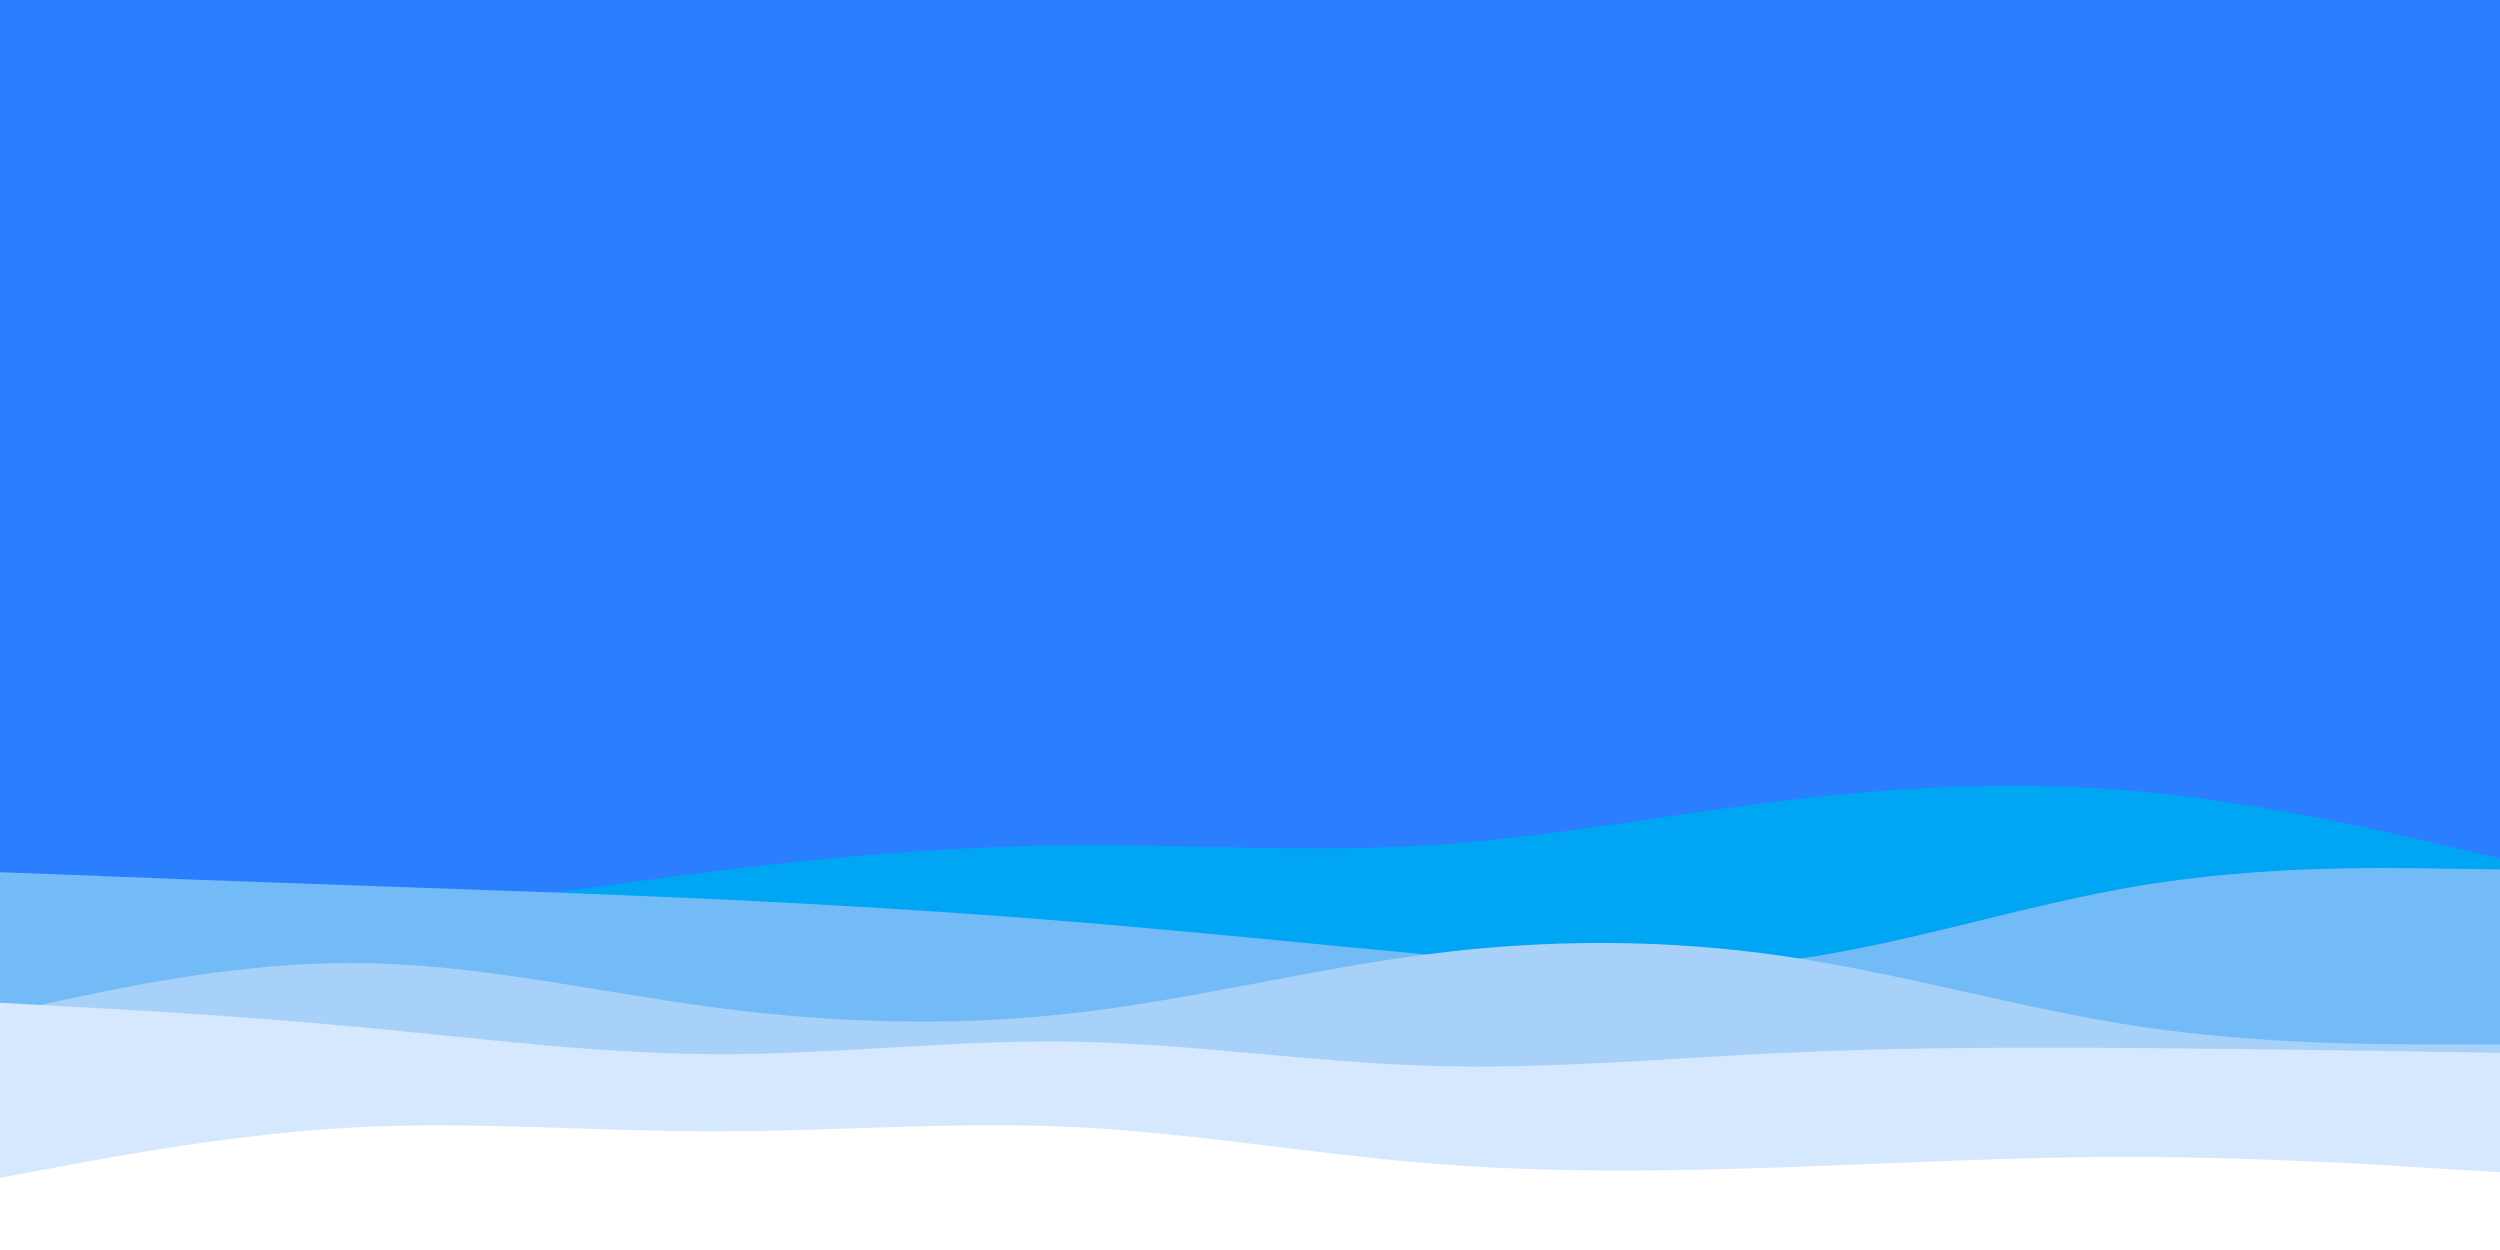
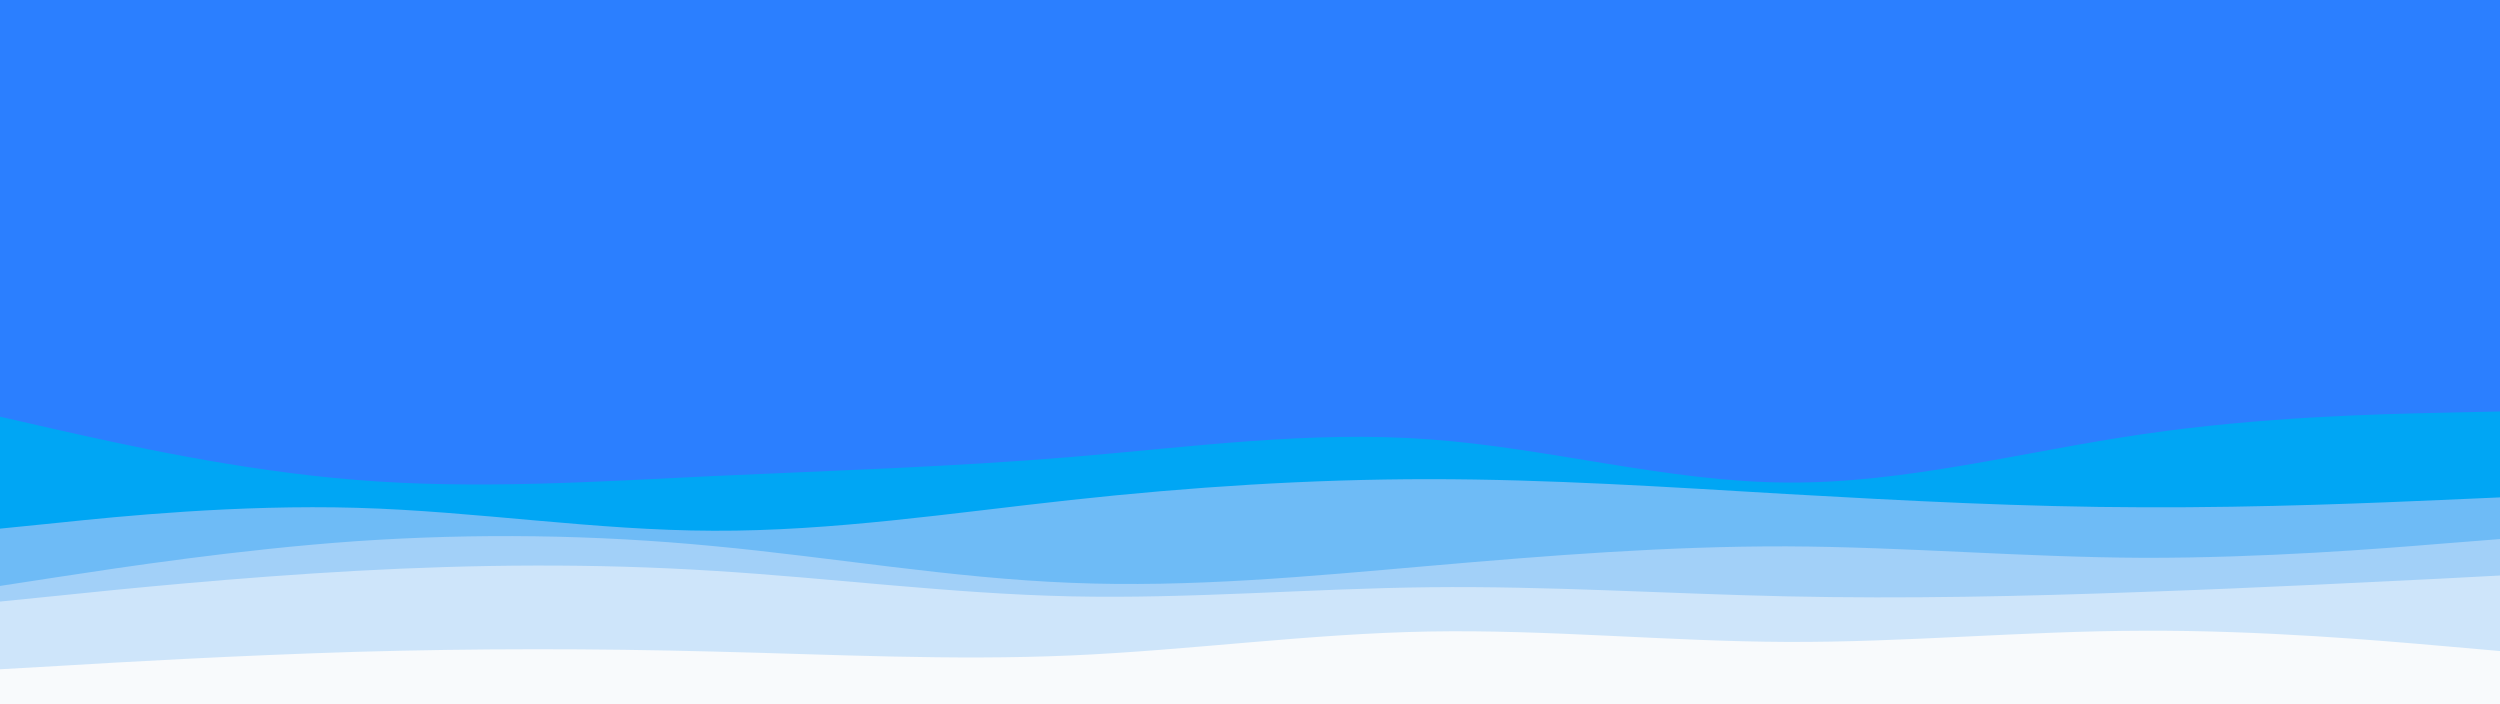
- <svg xmlns="http://www.w3.org/2000/svg" id="visual" viewBox="0 0 900 450" width="900" height="450" version="1.1">
-   <rect x="0" y="0" width="900" height="450" fill="#2B7FFF" />
-   <path d="M0 327L21.5 328C43 329 86 331 128.8 328.5C171.7 326 214.3 319 257.2 313.7C300 308.3 343 304.7 385.8 304.3C428.7 304 471.3 307 514.2 304.3C557 301.7 600 293.3 642.8 288.2C685.7 283 728.3 281 771.2 285C814 289 857 299 878.5 304L900 309L900 451L878.5 451C857 451 814 451 771.2 451C728.3 451 685.7 451 642.8 451C600 451 557 451 514.2 451C471.3 451 428.7 451 385.8 451C343 451 300 451 257.2 451C214.3 451 171.7 451 128.8 451C86 451 43 451 21.5 451L0 451Z" fill="#00a6f4" />
-   <path d="M0 314L21.5 314.8C43 315.7 86 317.3 128.8 318.8C171.7 320.3 214.3 321.7 257.2 323.7C300 325.7 343 328.3 385.8 331.8C428.7 335.3 471.3 339.7 514.2 343.7C557 347.7 600 351.3 642.8 345.8C685.7 340.3 728.3 325.7 771.2 318.7C814 311.7 857 312.3 878.5 312.7L900 313L900 451L878.5 451C857 451 814 451 771.2 451C728.3 451 685.7 451 642.8 451C600 451 557 451 514.2 451C471.3 451 428.7 451 385.8 451C343 451 300 451 257.2 451C214.3 451 171.7 451 128.8 451C86 451 43 451 21.5 451L0 451Z" fill="#73bbf7" />
-   <path d="M0 365L21.5 360.3C43 355.7 86 346.3 128.8 346.7C171.7 347 214.3 357 257.2 362.7C300 368.3 343 369.7 385.8 364.8C428.7 360 471.3 349 514.2 343.5C557 338 600 338 642.8 344.3C685.7 350.7 728.3 363.3 771.2 369.7C814 376 857 376 878.5 376L900 376L900 451L878.5 451C857 451 814 451 771.2 451C728.3 451 685.7 451 642.8 451C600 451 557 451 514.2 451C471.3 451 428.7 451 385.8 451C343 451 300 451 257.2 451C214.3 451 171.7 451 128.8 451C86 451 43 451 21.5 451L0 451Z" fill="#a8d1fa" />
-   <path d="M0 361L21.5 362.2C43 363.3 86 365.7 128.8 369.7C171.7 373.7 214.3 379.3 257.2 379.5C300 379.7 343 374.3 385.8 375C428.7 375.7 471.3 382.3 514.2 383.7C557 385 600 381 642.8 379C685.7 377 728.3 377 771.2 377.3C814 377.7 857 378.3 878.5 378.7L900 379L900 451L878.5 451C857 451 814 451 771.2 451C728.3 451 685.7 451 642.8 451C600 451 557 451 514.2 451C471.3 451 428.7 451 385.8 451C343 451 300 451 257.2 451C214.3 451 171.7 451 128.8 451C86 451 43 451 21.5 451L0 451Z" fill="#d5e8fd" />
-   <path d="M0 424L21.5 420C43 416 86 408 128.8 405.8C171.7 403.7 214.3 407.3 257.2 407.3C300 407.3 343 403.7 385.8 405.7C428.7 407.7 471.3 415.3 514.2 418.8C557 422.3 600 421.7 642.8 420.2C685.7 418.7 728.3 416.3 771.2 416.5C814 416.7 857 419.3 878.5 420.7L900 422L900 451L878.5 451C857 451 814 451 771.2 451C728.3 451 685.7 451 642.8 451C600 451 557 451 514.2 451C471.3 451 428.7 451 385.8 451C343 451 300 451 257.2 451C214.3 451 171.7 451 128.8 451C86 451 43 451 21.5 451L0 451Z" fill="#ffffff" />
+ <svg xmlns="http://www.w3.org/2000/svg" id="visual" viewBox="0 0 960 270" width="960" height="270" version="1.1">
+   <rect x="0" y="0" width="960" height="270" fill="#2B7FFF" />
+   <path d="M0 160L22.8 165.2C45.7 170.3 91.3 180.7 137 184.3C182.7 188 228.3 185 274 182.8C319.7 180.7 365.3 179.3 411.2 175.5C457 171.7 503 165.3 548.8 168.7C594.7 172 640.3 185 686 185.3C731.7 185.7 777.3 173.3 823 166.7C868.7 160 914.3 159 937.2 158.5L960 158L960 271L937.2 271C914.3 271 868.7 271 823 271C777.3 271 731.7 271 686 271C640.3 271 594.7 271 548.8 271C503 271 457 271 411.2 271C365.3 271 319.7 271 274 271C228.3 271 182.7 271 137 271C91.3 271 45.7 271 22.8 271L0 271Z" fill="#00a6f4" />
+   <path d="M0 203L22.8 200.7C45.7 198.3 91.3 193.7 137 195C182.7 196.3 228.3 203.7 274 203.8C319.7 204 365.3 197 411.2 192C457 187 503 184 548.8 184C594.7 184 640.3 187 686 189.7C731.7 192.3 777.3 194.7 823 194.8C868.7 195 914.3 193 937.2 192L960 191L960 271L937.2 271C914.3 271 868.7 271 823 271C777.3 271 731.7 271 686 271C640.3 271 594.7 271 548.8 271C503 271 457 271 411.2 271C365.3 271 319.7 271 274 271C228.3 271 182.7 271 137 271C91.3 271 45.7 271 22.8 271L0 271Z" fill="#6ebbf6" />
+   <path d="M0 225L22.8 221.5C45.7 218 91.3 211 137 207.8C182.7 204.7 228.3 205.3 274 209.7C319.7 214 365.3 222 411.2 223.8C457 225.7 503 221.3 548.8 217.3C594.7 213.3 640.3 209.7 686 209.8C731.7 210 777.3 214 823 214.2C868.7 214.3 914.3 210.7 937.2 208.8L960 207L960 271L937.2 271C914.3 271 868.7 271 823 271C777.3 271 731.7 271 686 271C640.3 271 594.7 271 548.8 271C503 271 457 271 411.2 271C365.3 271 319.7 271 274 271C228.3 271 182.7 271 137 271C91.3 271 45.7 271 22.8 271L0 271Z" fill="#a2d0f8" />
+   <path d="M0 231L22.8 228.7C45.7 226.3 91.3 221.7 137 219.2C182.7 216.7 228.3 216.3 274 219.2C319.7 222 365.3 228 411.2 229C457 230 503 226 548.8 225.5C594.7 225 640.3 228 686 229C731.7 230 777.3 229 823 227.3C868.7 225.7 914.3 223.3 937.2 222.2L960 221L960 271L937.2 271C914.3 271 868.7 271 823 271C777.3 271 731.7 271 686 271C640.3 271 594.7 271 548.8 271C503 271 457 271 411.2 271C365.3 271 319.7 271 274 271C228.3 271 182.7 271 137 271C91.3 271 45.7 271 22.8 271L0 271Z" fill="#cee5fa" />
+   <path d="M0 257L22.8 255.7C45.7 254.3 91.3 251.7 137 250.3C182.7 249 228.3 249 274 250.2C319.7 251.3 365.3 253.7 411.2 251.7C457 249.7 503 243.3 548.8 242.5C594.7 241.7 640.3 246.3 686 246.5C731.7 246.7 777.3 242.3 823 242.2C868.7 242 914.3 246 937.2 248L960 250L960 271L937.2 271C914.3 271 868.7 271 823 271C777.3 271 731.7 271 686 271C640.3 271 594.7 271 548.8 271C503 271 457 271 411.2 271C365.3 271 319.7 271 274 271C228.3 271 182.7 271 137 271C91.3 271 45.7 271 22.8 271L0 271Z" fill="#f8fafc" />
</svg>
